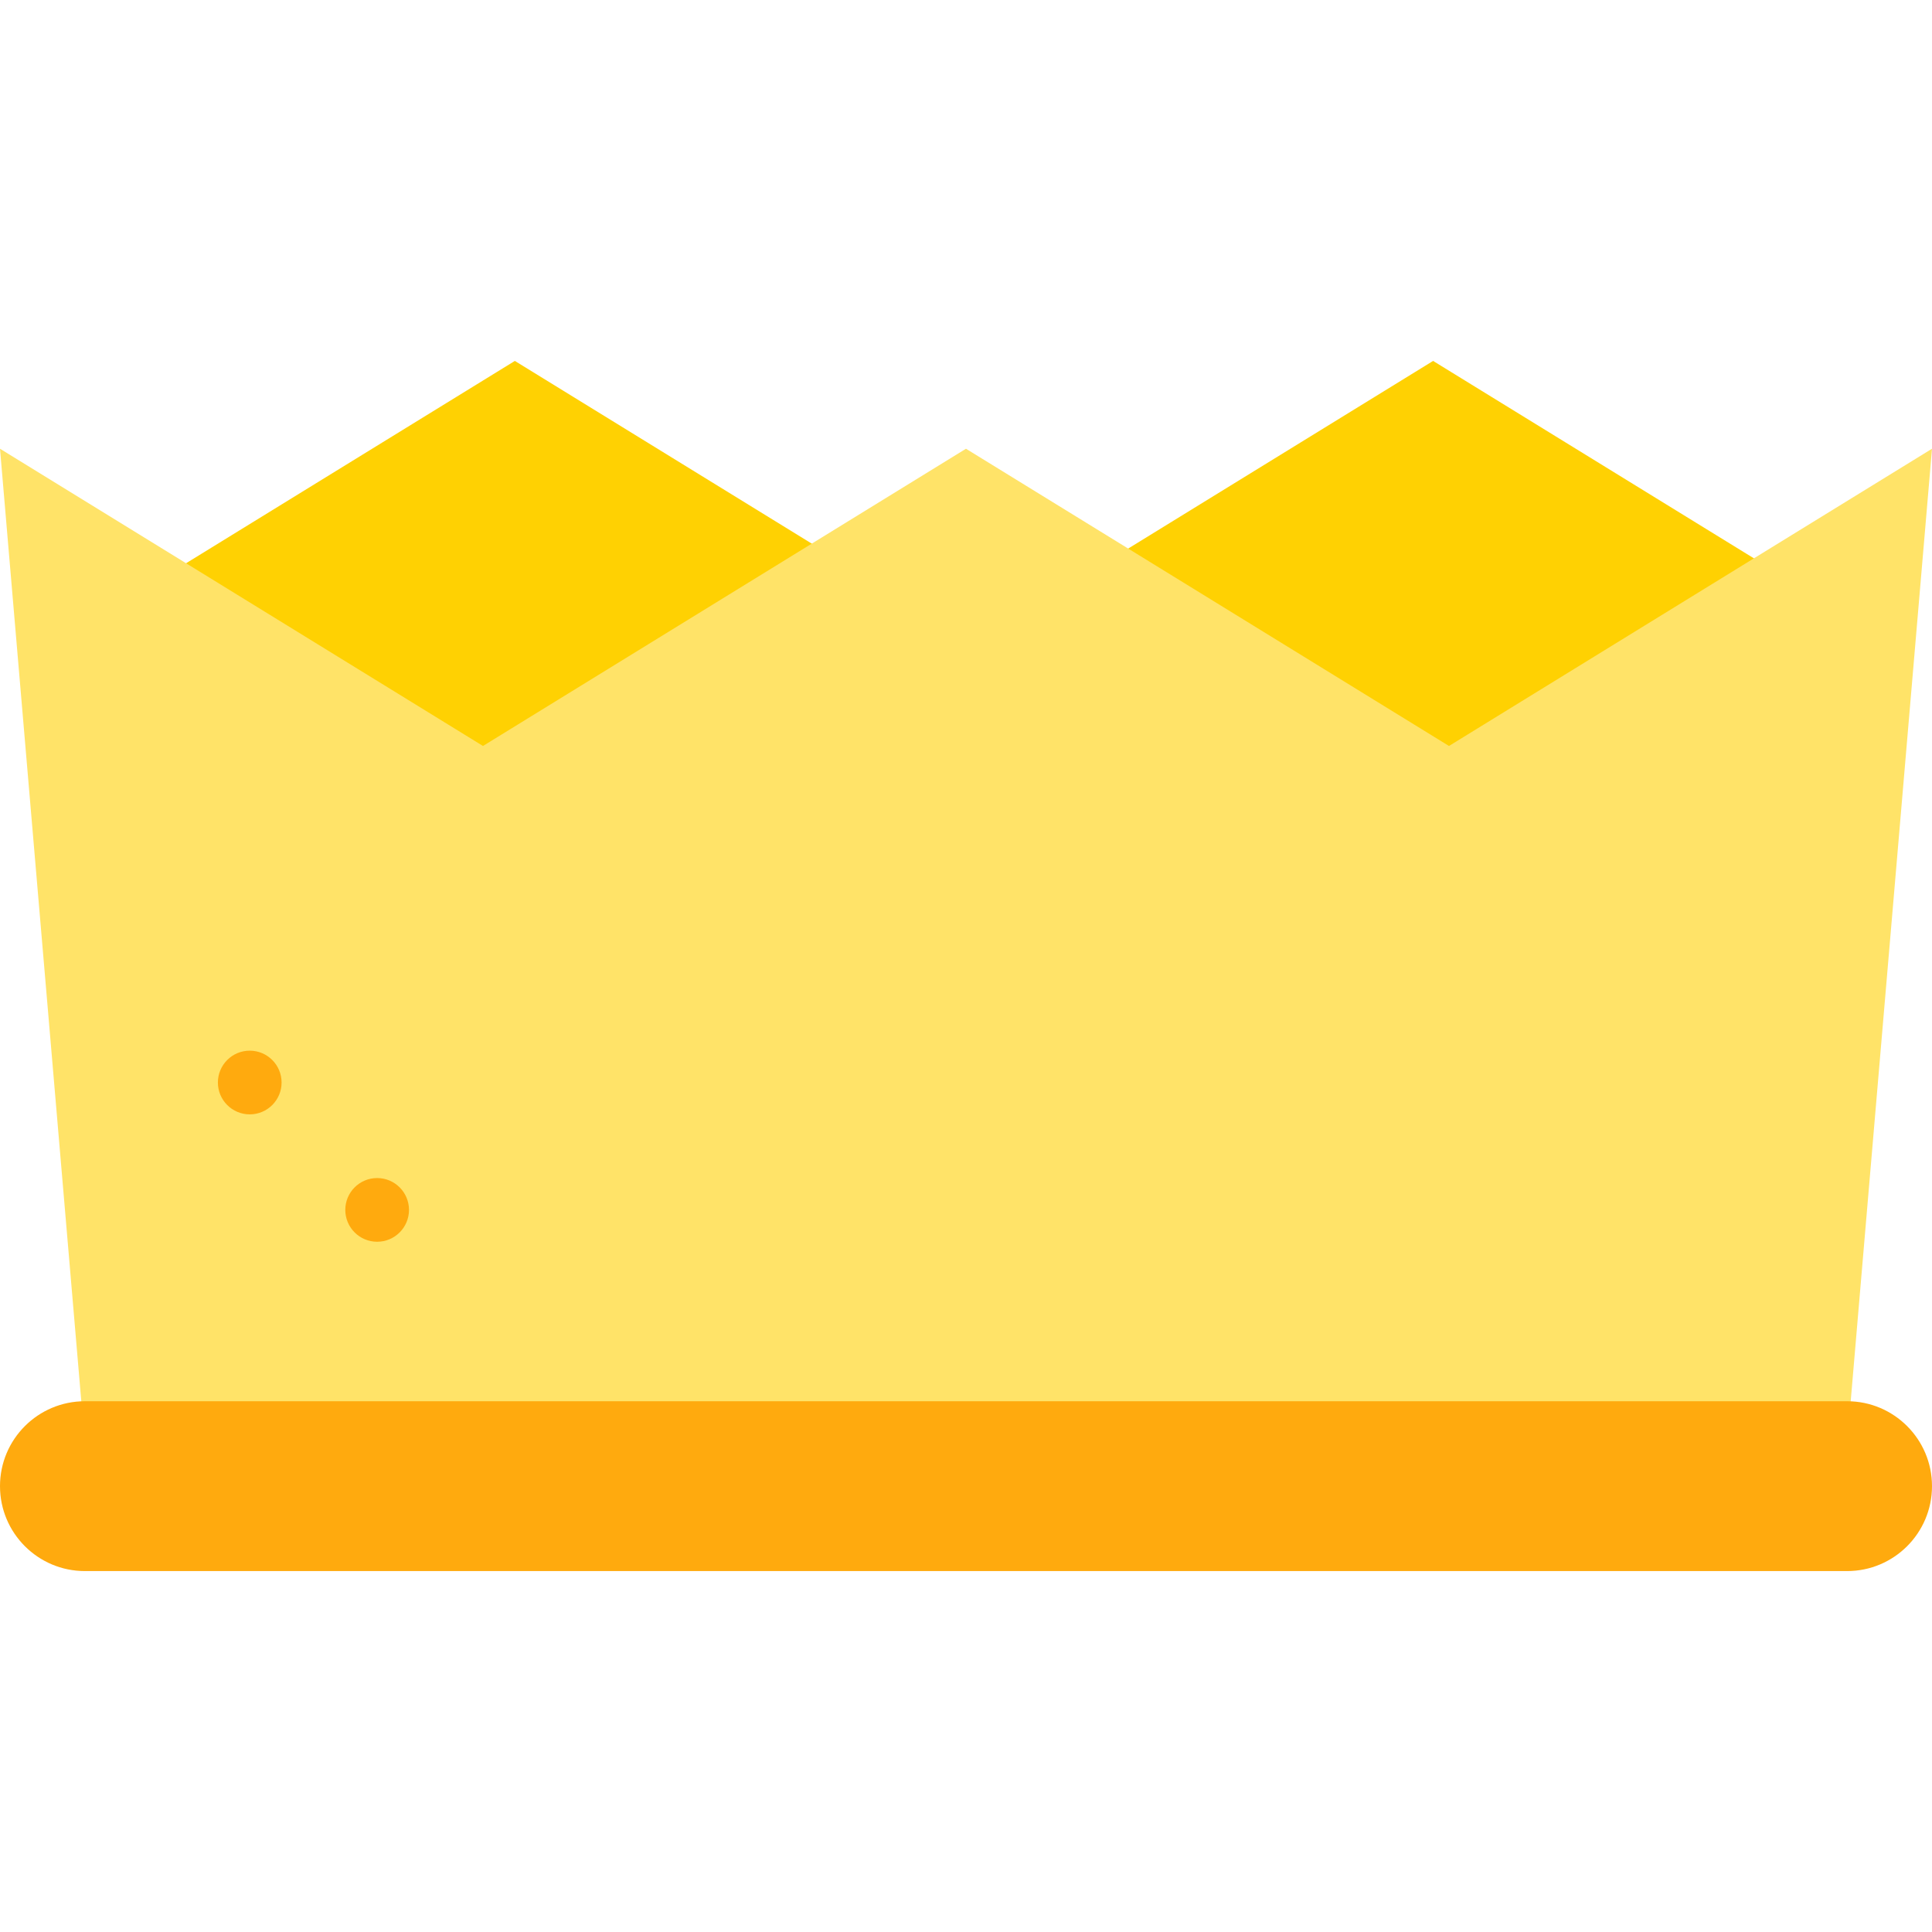
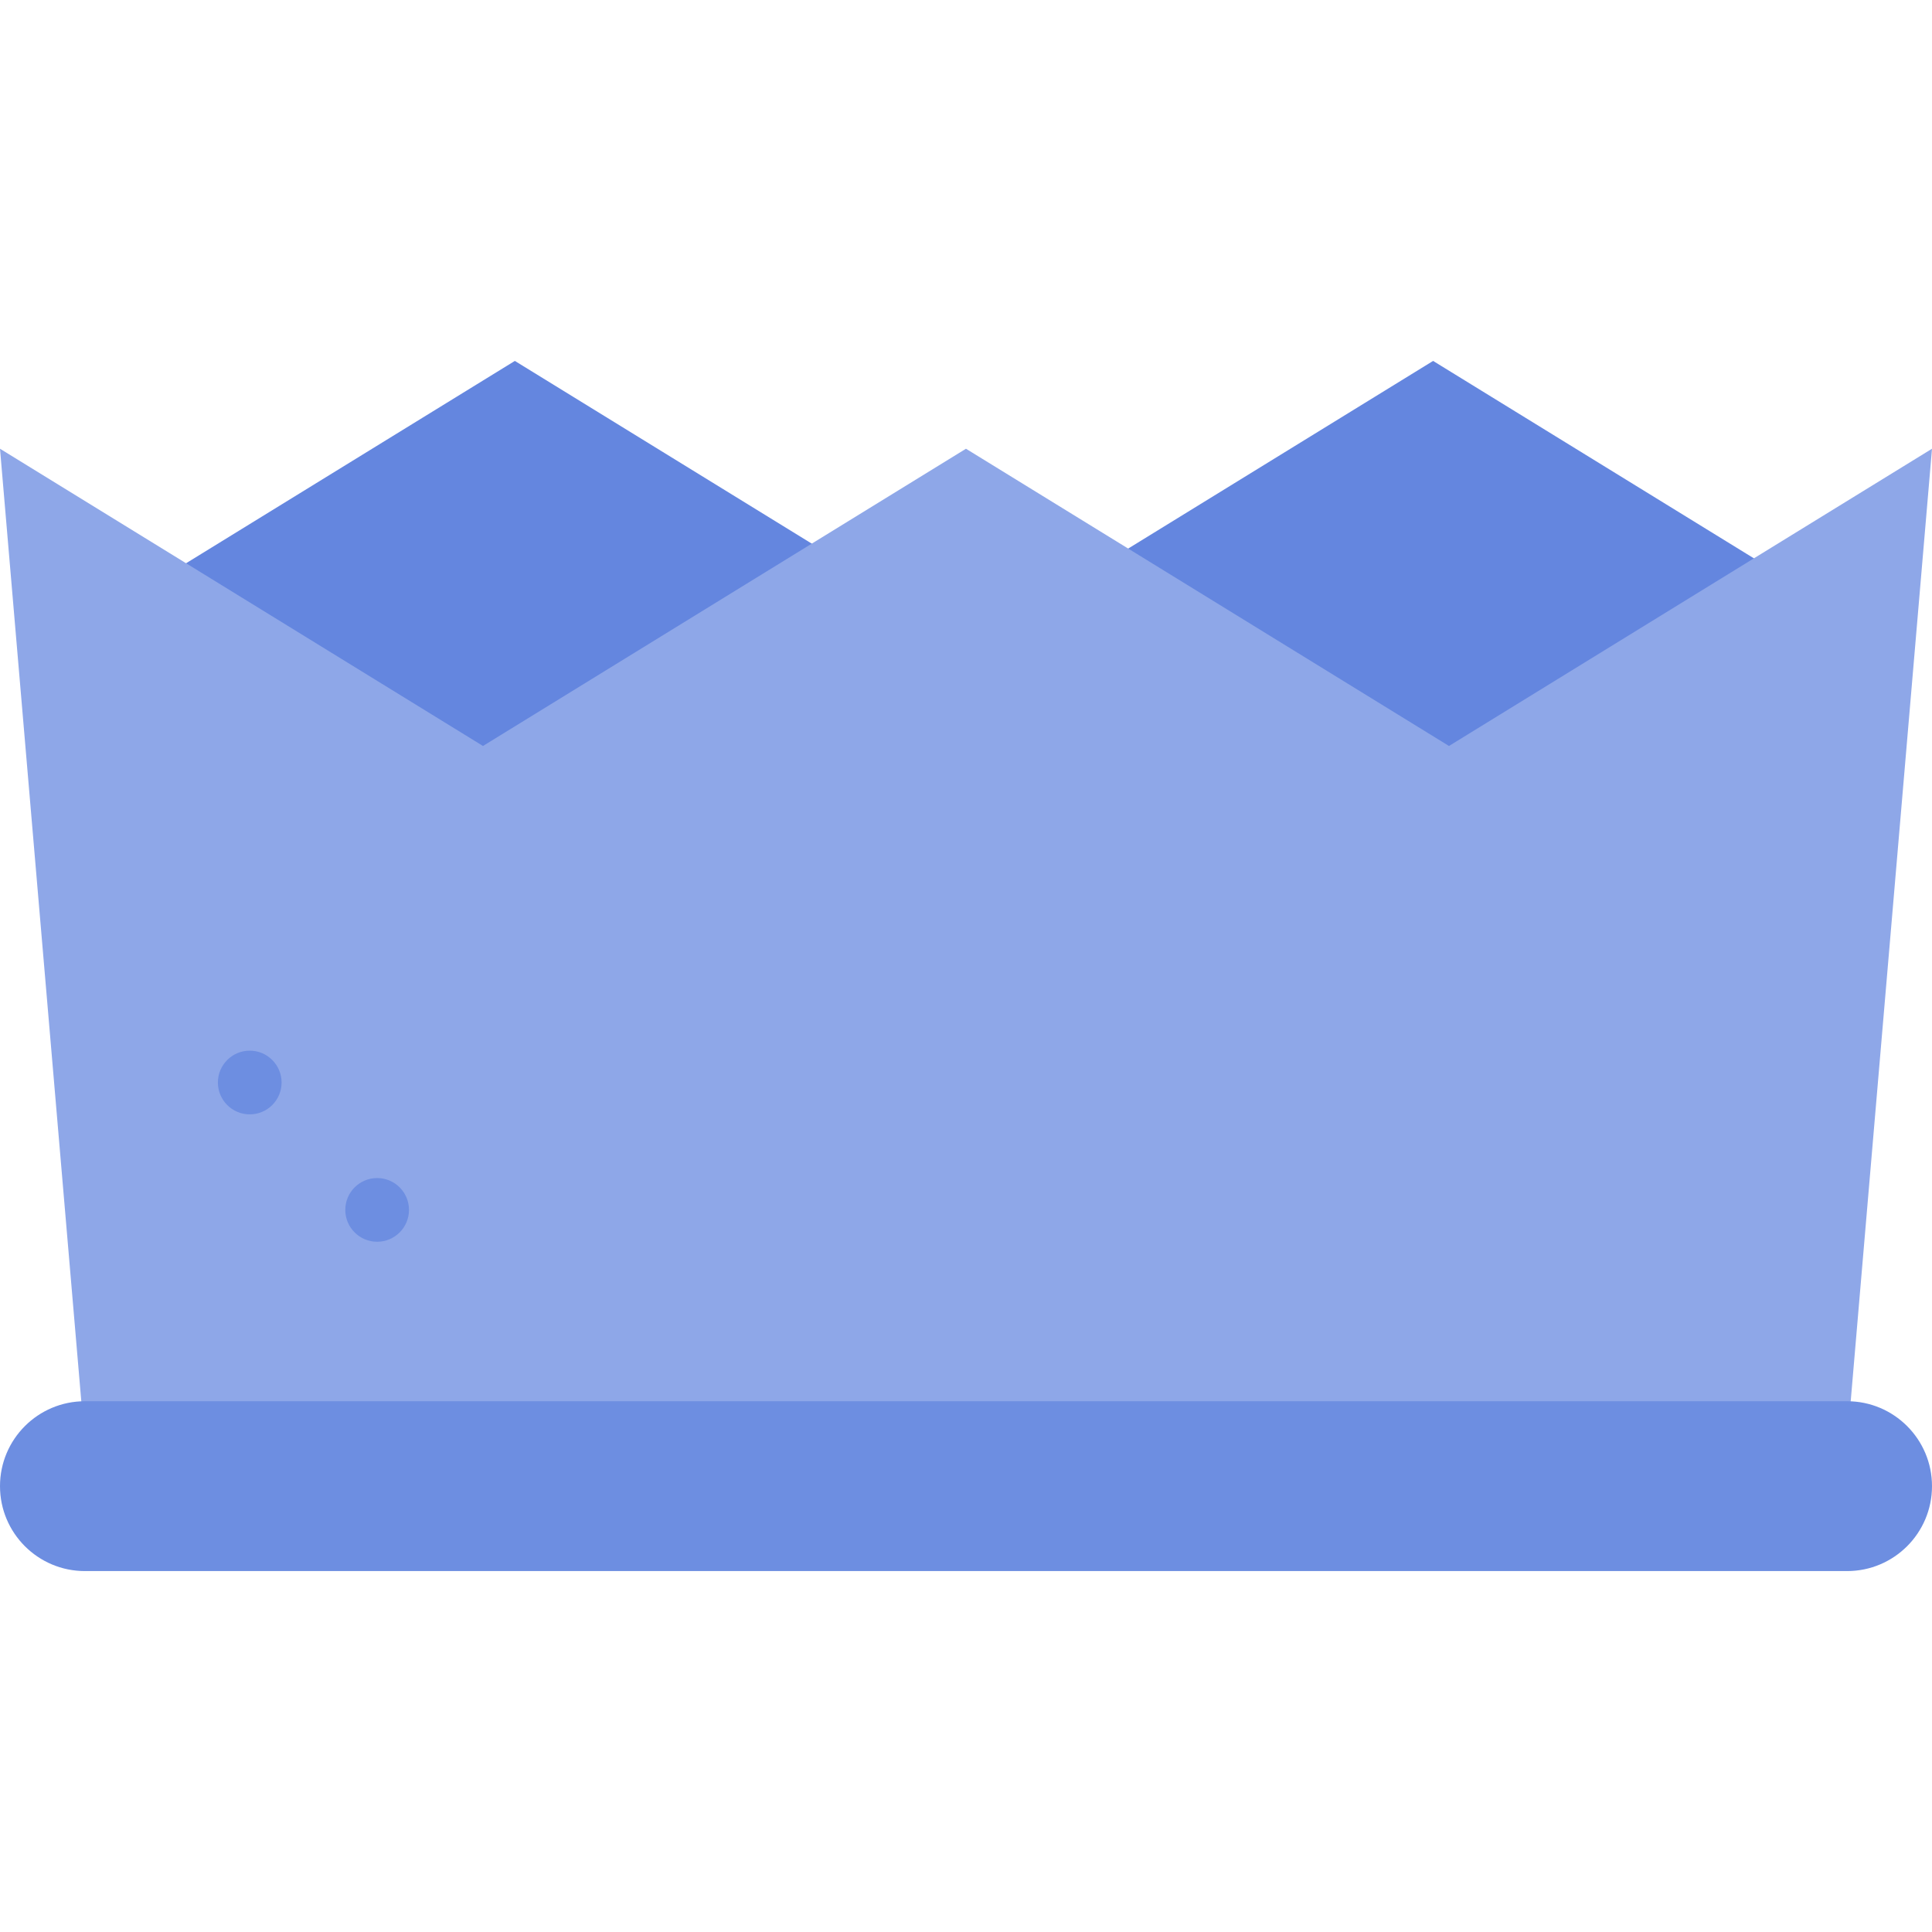
<svg xmlns="http://www.w3.org/2000/svg" version="1.1" id="Layer_1" x="0px" y="0px" viewBox="0 0 512 512" style="enable-background:new 0 0 512 512;" xml:space="preserve">
  <g>
-     <polygon style="fill:#FFD102;" points="371.342,210.903 469.209,150.675 379.787,95.648 281.922,155.874  " />
-     <polygon style="fill:#FFD102;" points="127.994,210.903 225.863,150.675 136.44,95.648 38.576,155.874  " />
+     <polygon style="fill:#6486df;" points="371.342,210.903 469.209,150.675 379.787,95.648 281.922,155.874  " />
+     <polygon style="fill:#6486df;" points="127.994,210.903 225.863,150.675 136.44,95.648 38.576,155.874  " />
  </g>
-   <polygon style="fill:#FFE368;" points="383.997,197.691 255.992,118.921 127.994,197.691 0,118.921 22.505,382.593 489.495,382.593   512,118.921 " />
+   <polygon style="fill:#8ea7e8;" points="383.997,197.691 255.992,118.921 127.994,197.691 0,118.921 22.505,382.593 489.495,382.593  512,118.921 " />
  <g>
-     <circle style="fill:#FFAA0E;" cx="99.947" cy="320.636" r="8.44" />
-     <circle style="fill:#FFAA0E;" cx="66.184" cy="286.878" r="8.44" />
-     <path style="fill:#FFAA0E;" d="M489.495,371.341H22.505C10.076,371.341,0,381.416,0,393.846c0,12.43,10.076,22.505,22.505,22.505   h466.989c12.43,0,22.505-10.076,22.505-22.505C512,381.416,501.924,371.341,489.495,371.341z" />
+     <circle style="fill:#6d8ee1;" cx="99.947" cy="320.636" r="8.44" />
+     <circle style="fill:#6d8ee1;" cx="66.184" cy="286.878" r="8.44" />
+     <path style="fill:#6d8ee1;" d="M489.495,371.341H22.505C10.076,371.341,0,381.416,0,393.846c0,12.43,10.076,22.505,22.505,22.505   h466.989c12.43,0,22.505-10.076,22.505-22.505C512,381.416,501.924,371.341,489.495,371.341z" />
  </g>
  <g>
</g>
  <g>
</g>
  <g>
</g>
  <g>
</g>
  <g>
</g>
  <g>
</g>
  <g>
</g>
  <g>
</g>
  <g>
</g>
  <g>
</g>
  <g>
</g>
  <g>
</g>
  <g>
</g>
  <g>
</g>
  <g>
</g>
</svg>
